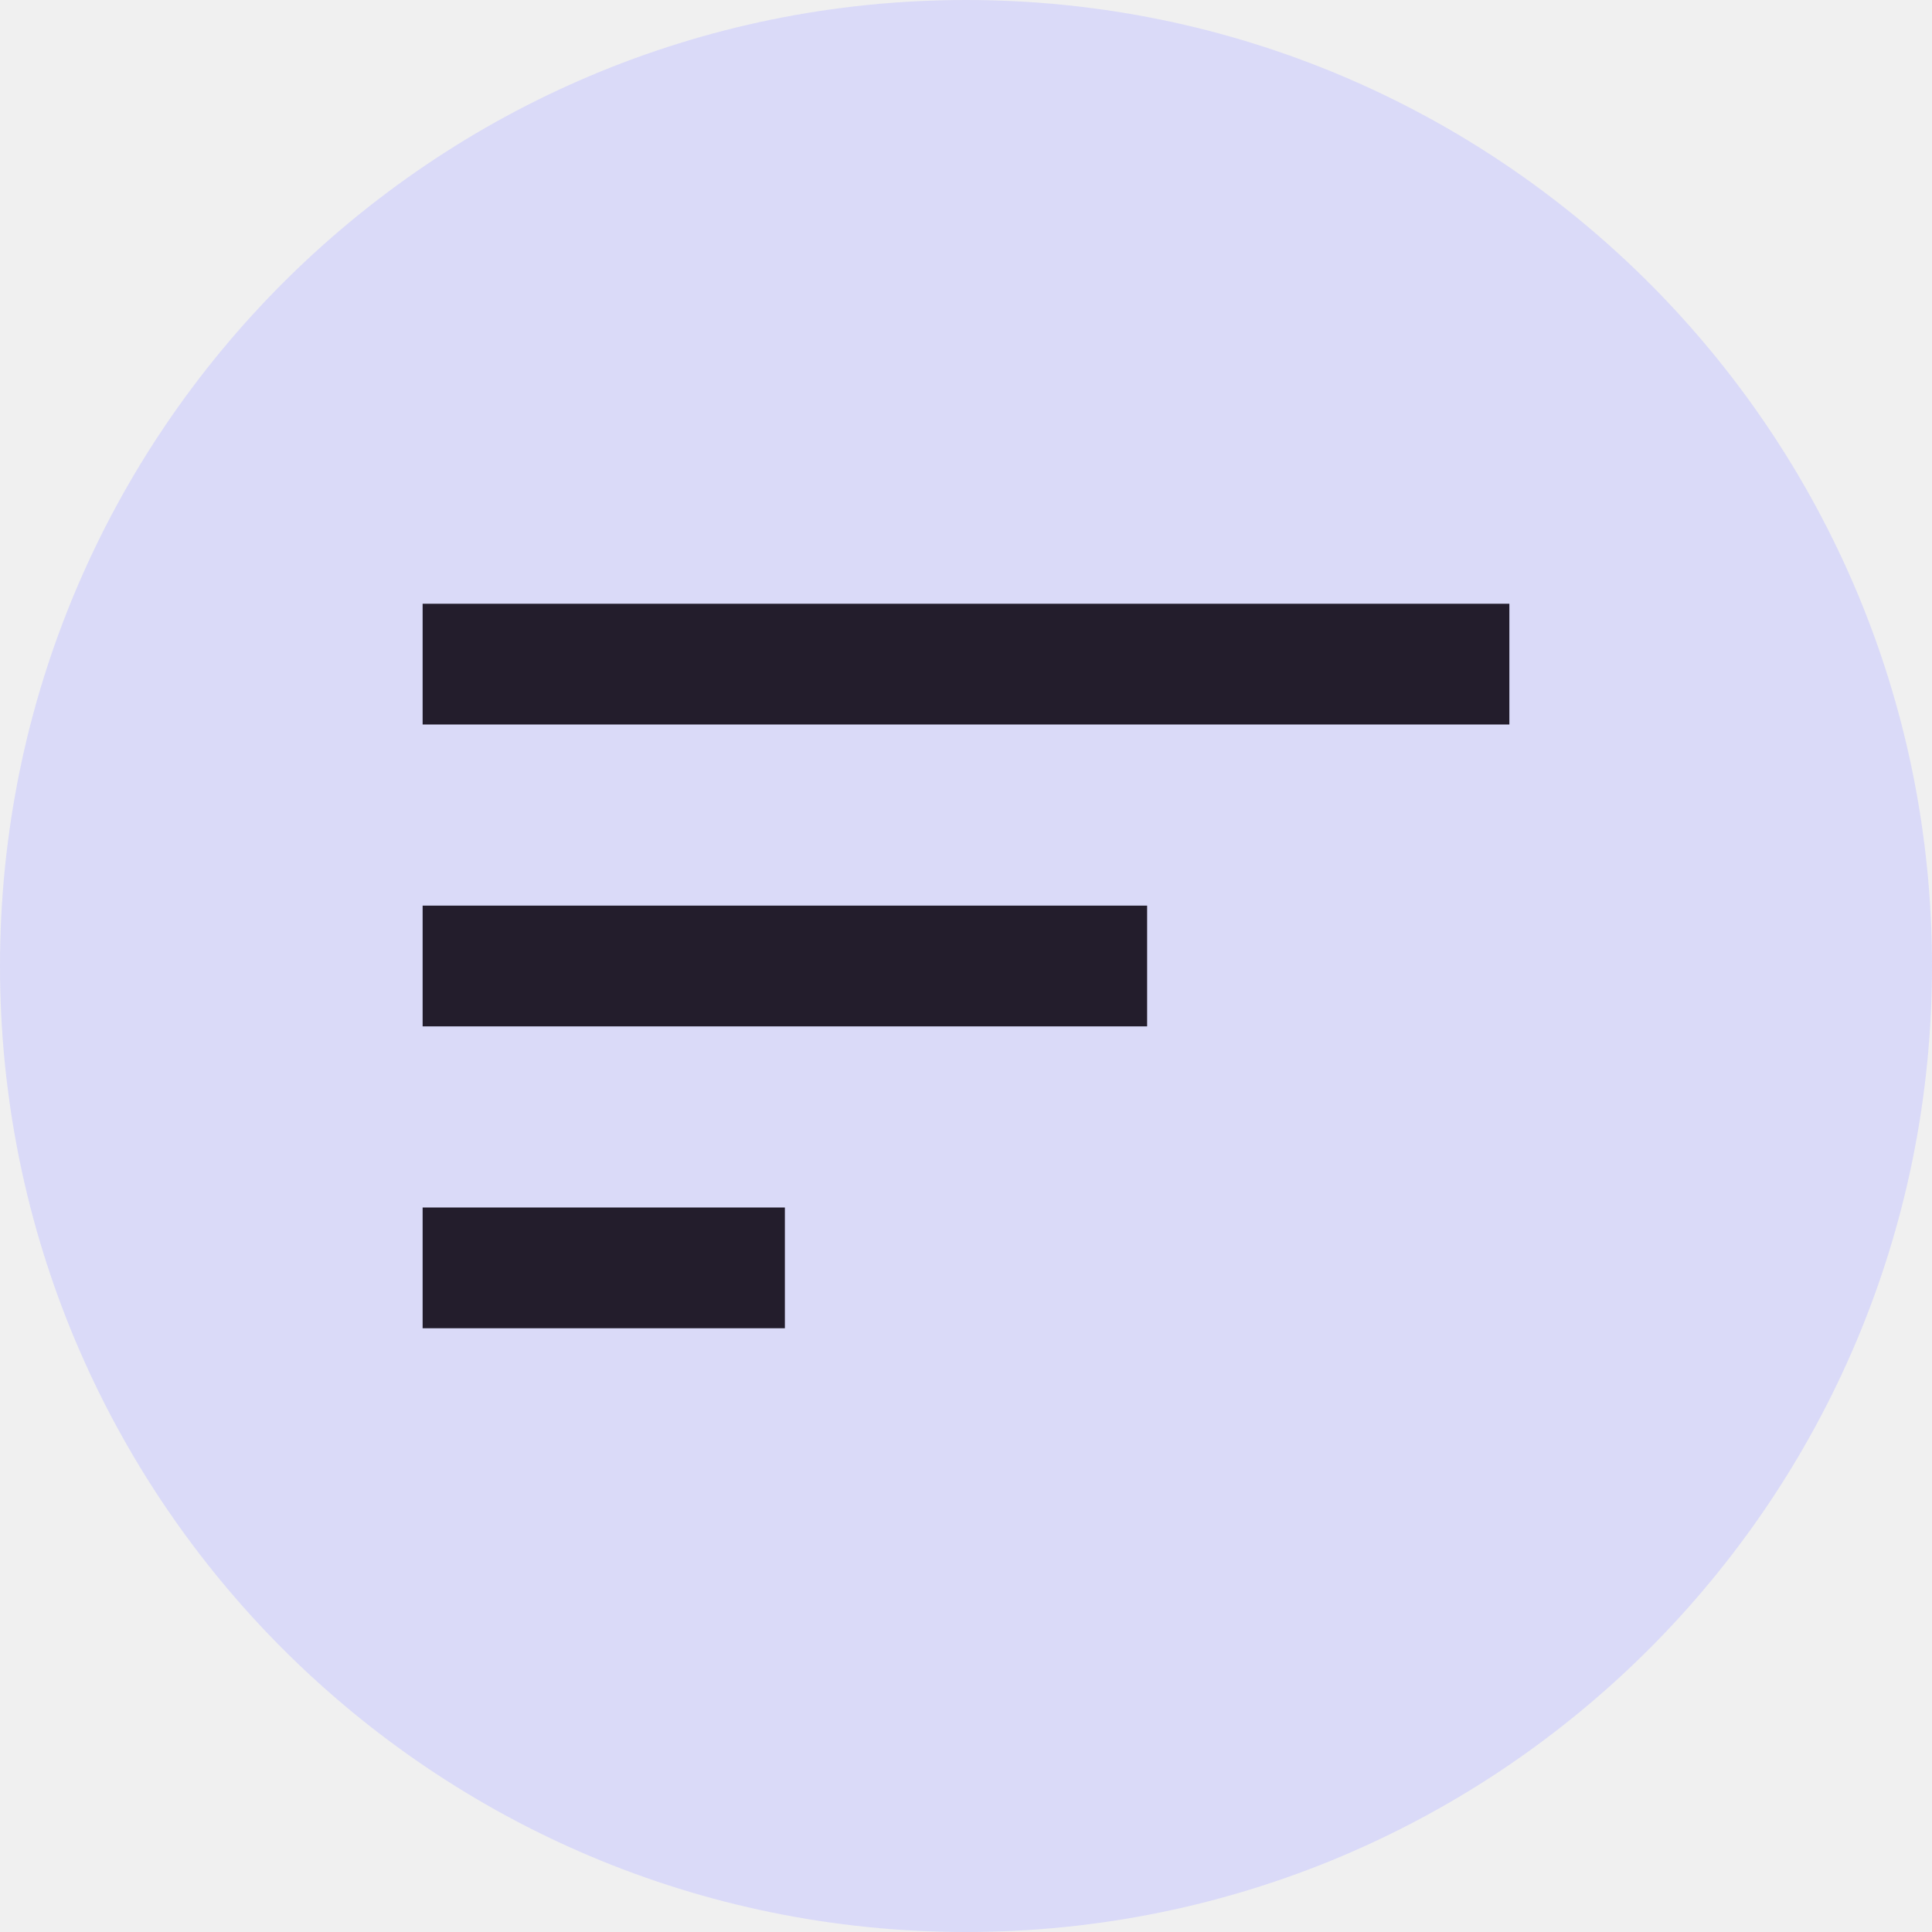
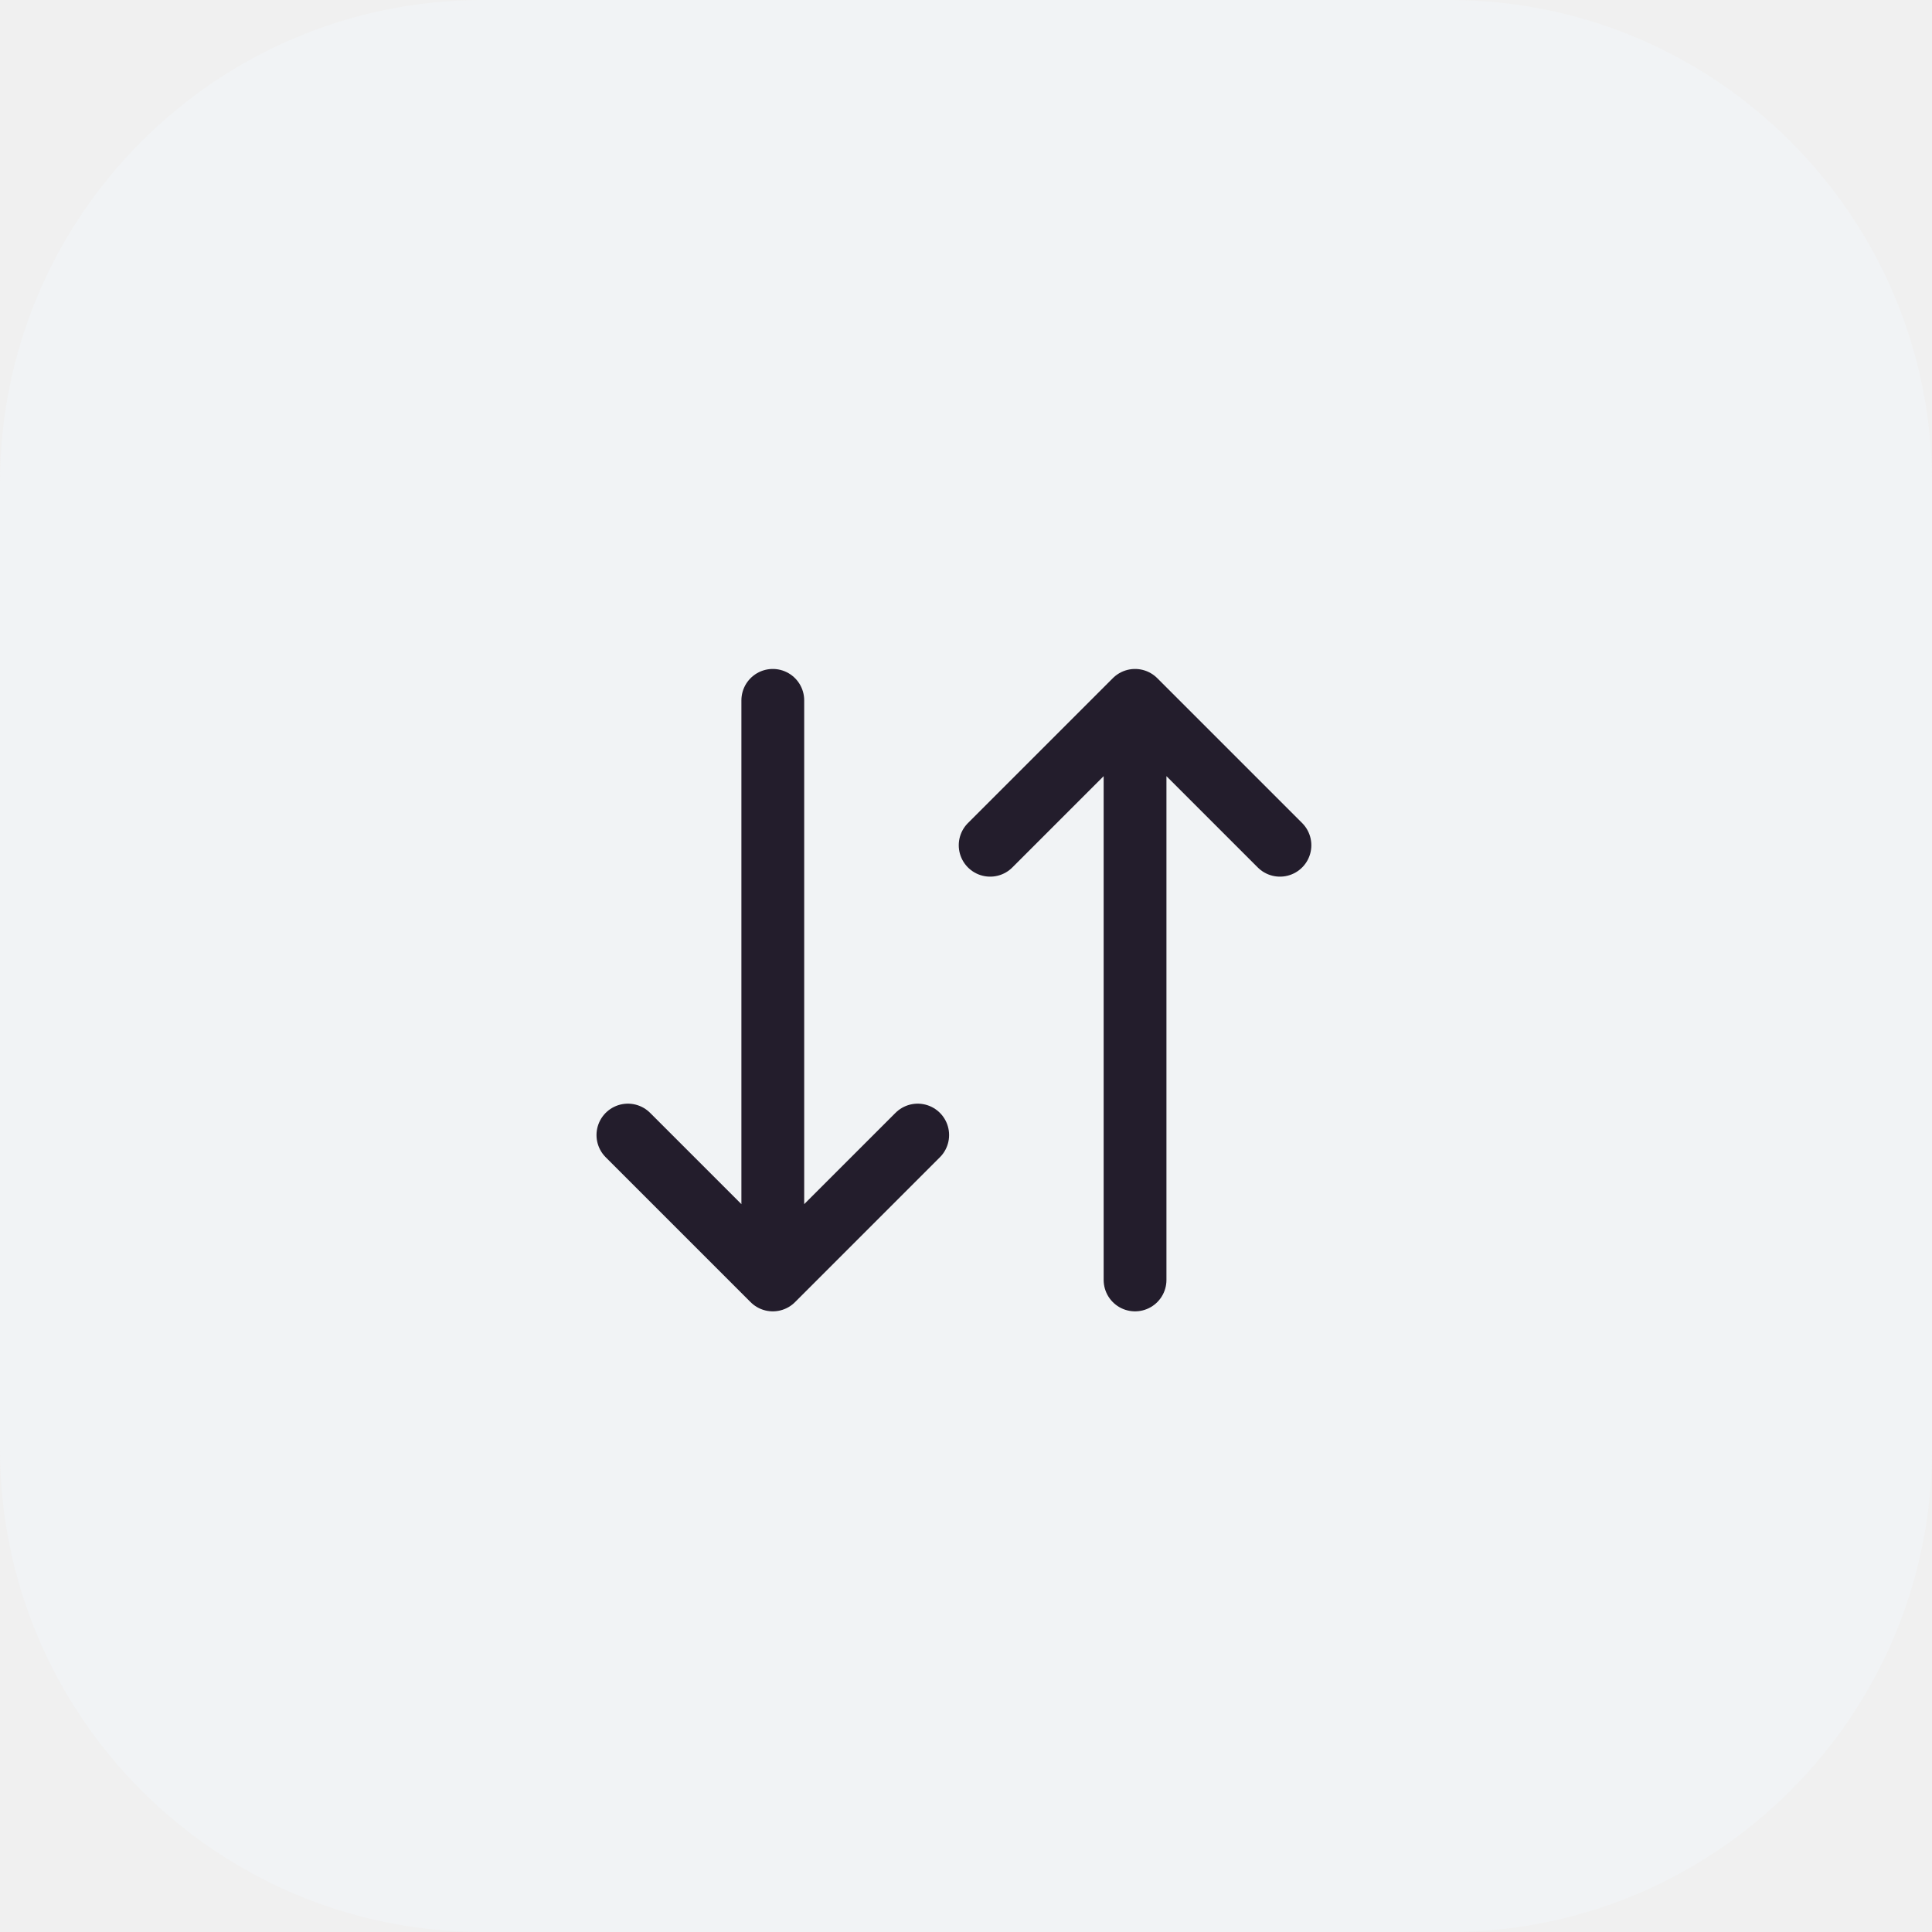
- <svg xmlns="http://www.w3.org/2000/svg" width="32" height="32" viewBox="0 0 32 32" fill="none">
-   <circle cx="16" cy="16" r="16" fill="#DADAF8" />
-   <g clip-path="url(#clip0_11204_2119)">
-     <path d="M7 22H13V20H7V22ZM7 10V12H25V10H7ZM7 17H19V15H7V17Z" fill="#231D2C" />
+ <svg xmlns="http://www.w3.org/2000/svg" width="40" height="40" viewBox="0 0 40 40" fill="none">
+   <g clip-path="url(#clip0_26335_63372)">
+     <rect width="40" height="40" rx="10" fill="#F1F3F5" />
+     <g clip-path="url(#clip1_26335_63372)">
+       <path d="M13 23.5L16 26.5M16 26.5L19 23.5M16 26.5V14.5M26.5 17.5L23.5 14.5M23.5 14.5L20.5 17.5M23.5 14.5V26.5" stroke="#231D2C" stroke-width="1.3" stroke-linecap="round" stroke-linejoin="round" />
+     </g>
  </g>
  <defs>
-     <clipPath id="clip0_11204_2119">
-       <rect width="24" height="24" fill="white" transform="translate(4 4)" />
+     <clipPath id="clip0_26335_63372">
+       <rect width="40" height="40" rx="10" fill="white" />
+     </clipPath>
+     <clipPath id="clip1_26335_63372">
+       <rect width="20" height="20" fill="white" transform="translate(10 10)" />
    </clipPath>
  </defs>
</svg>
